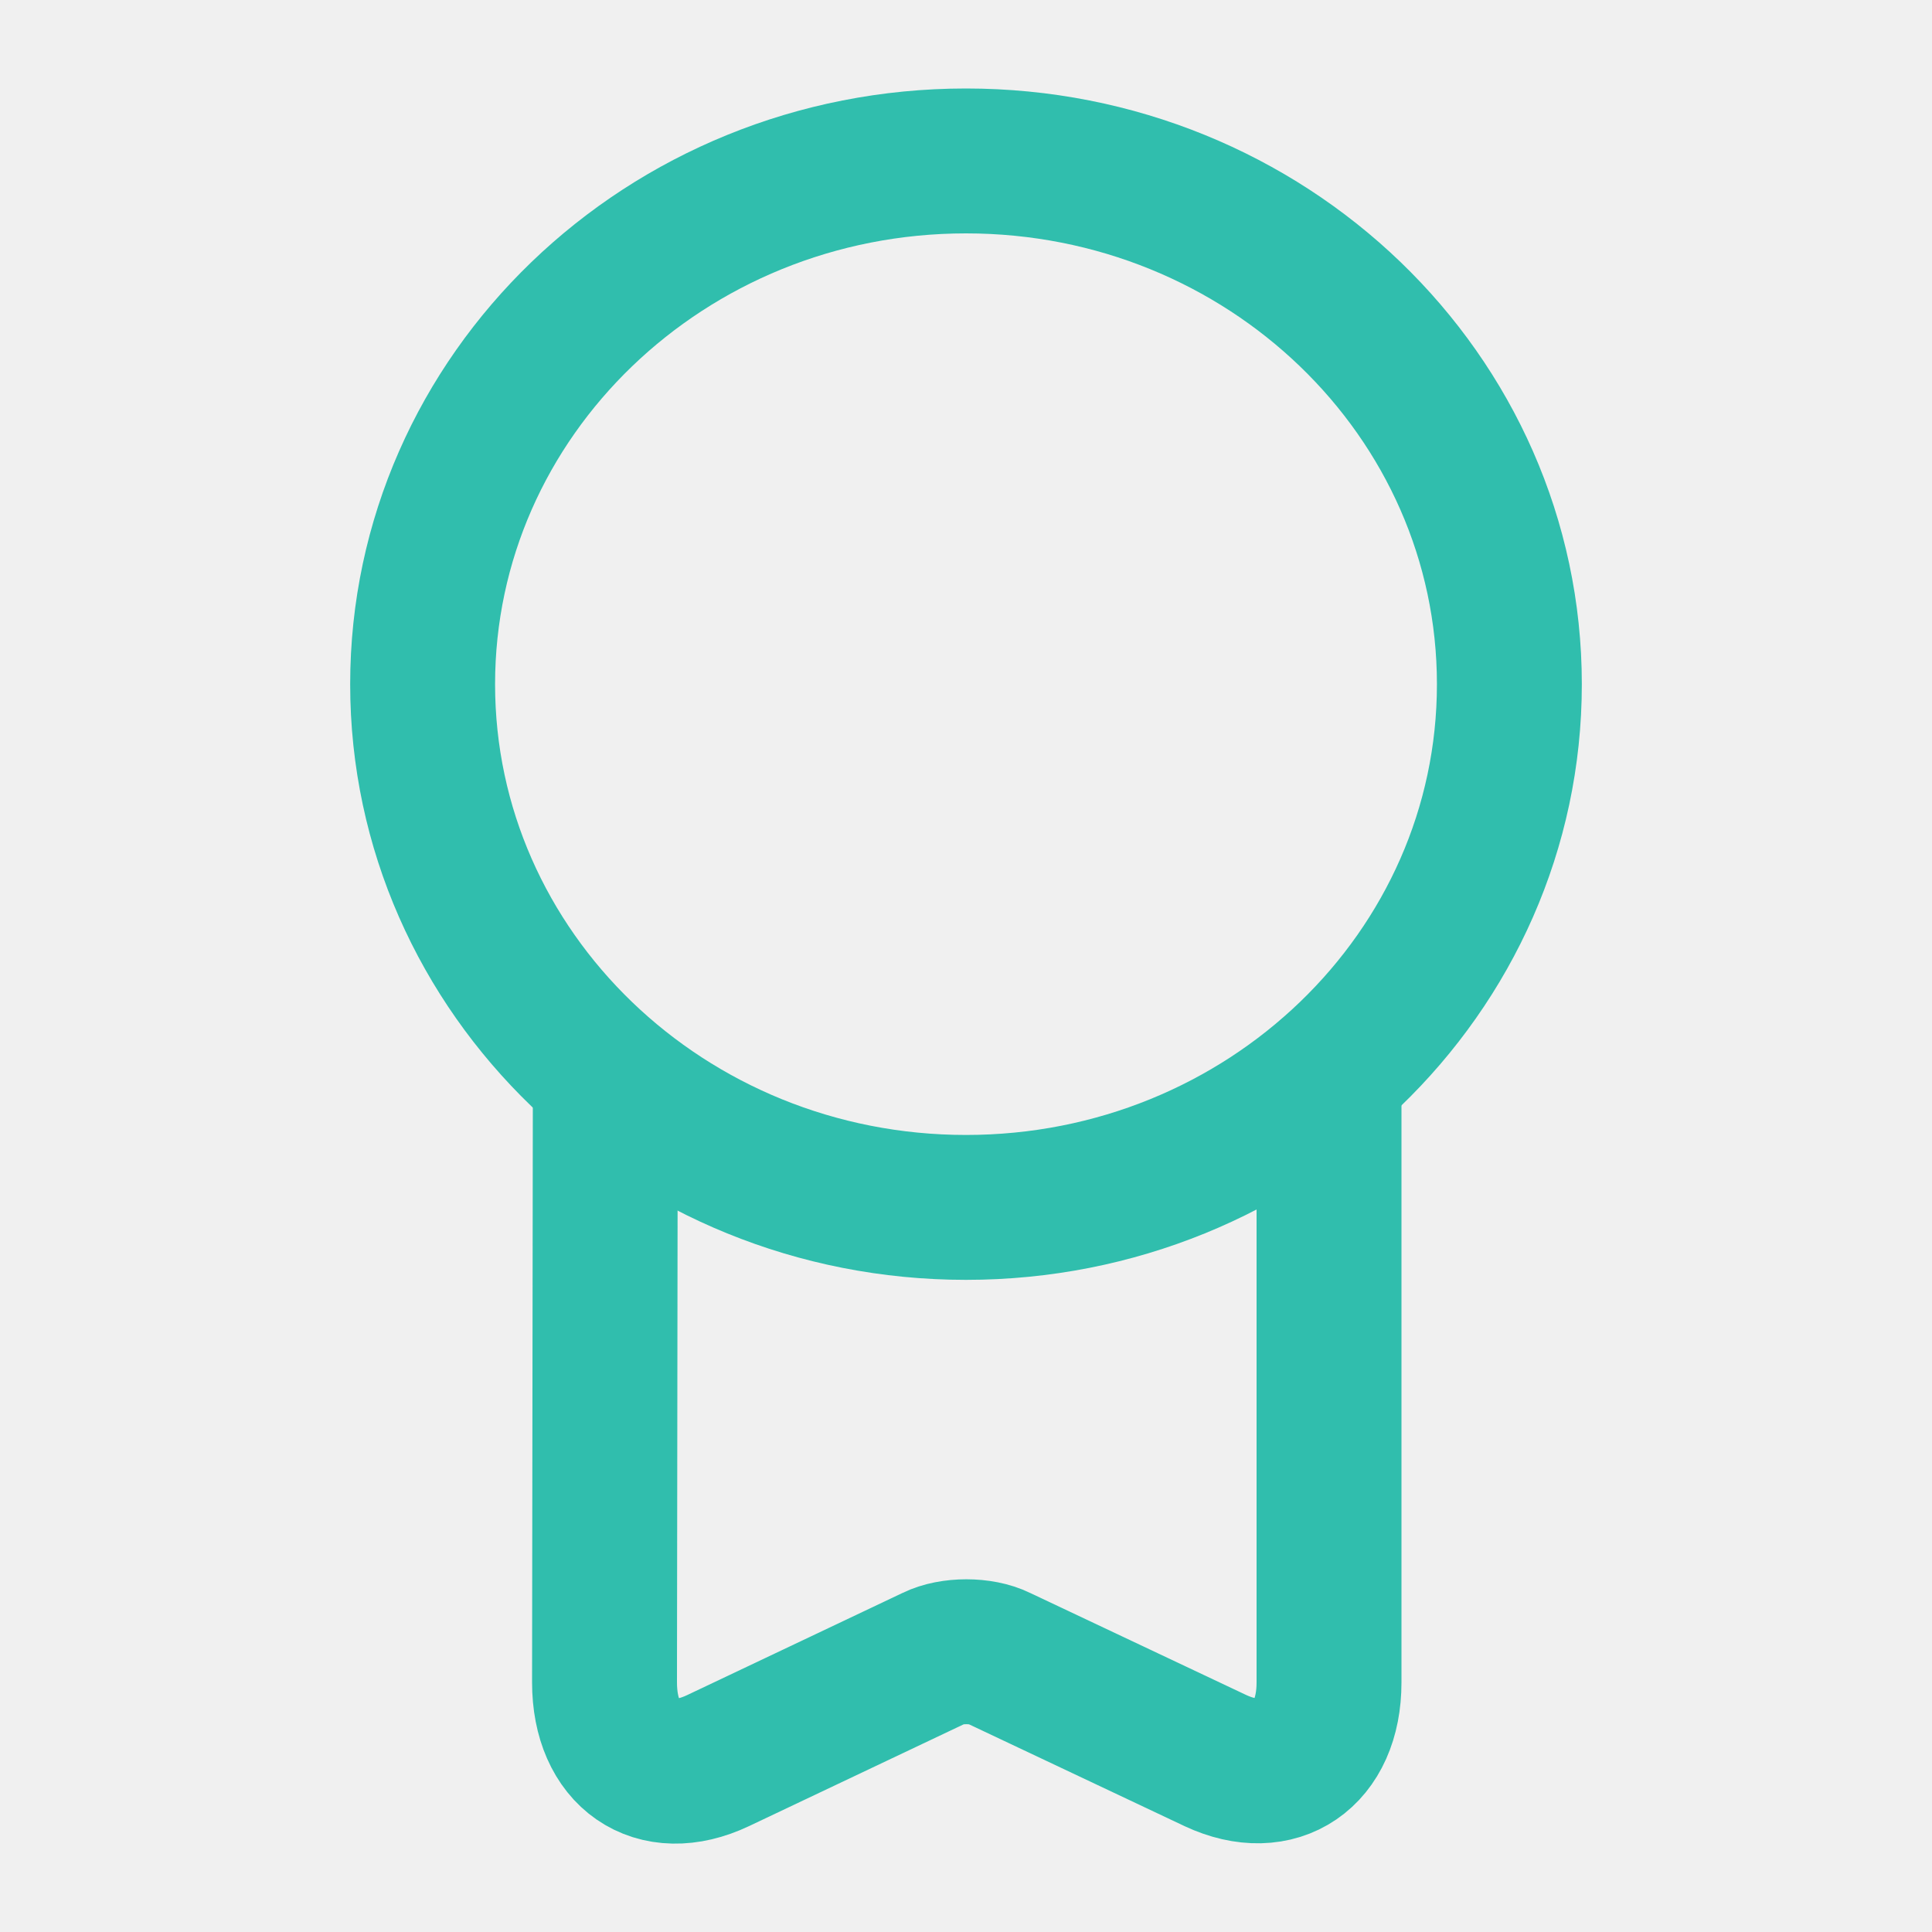
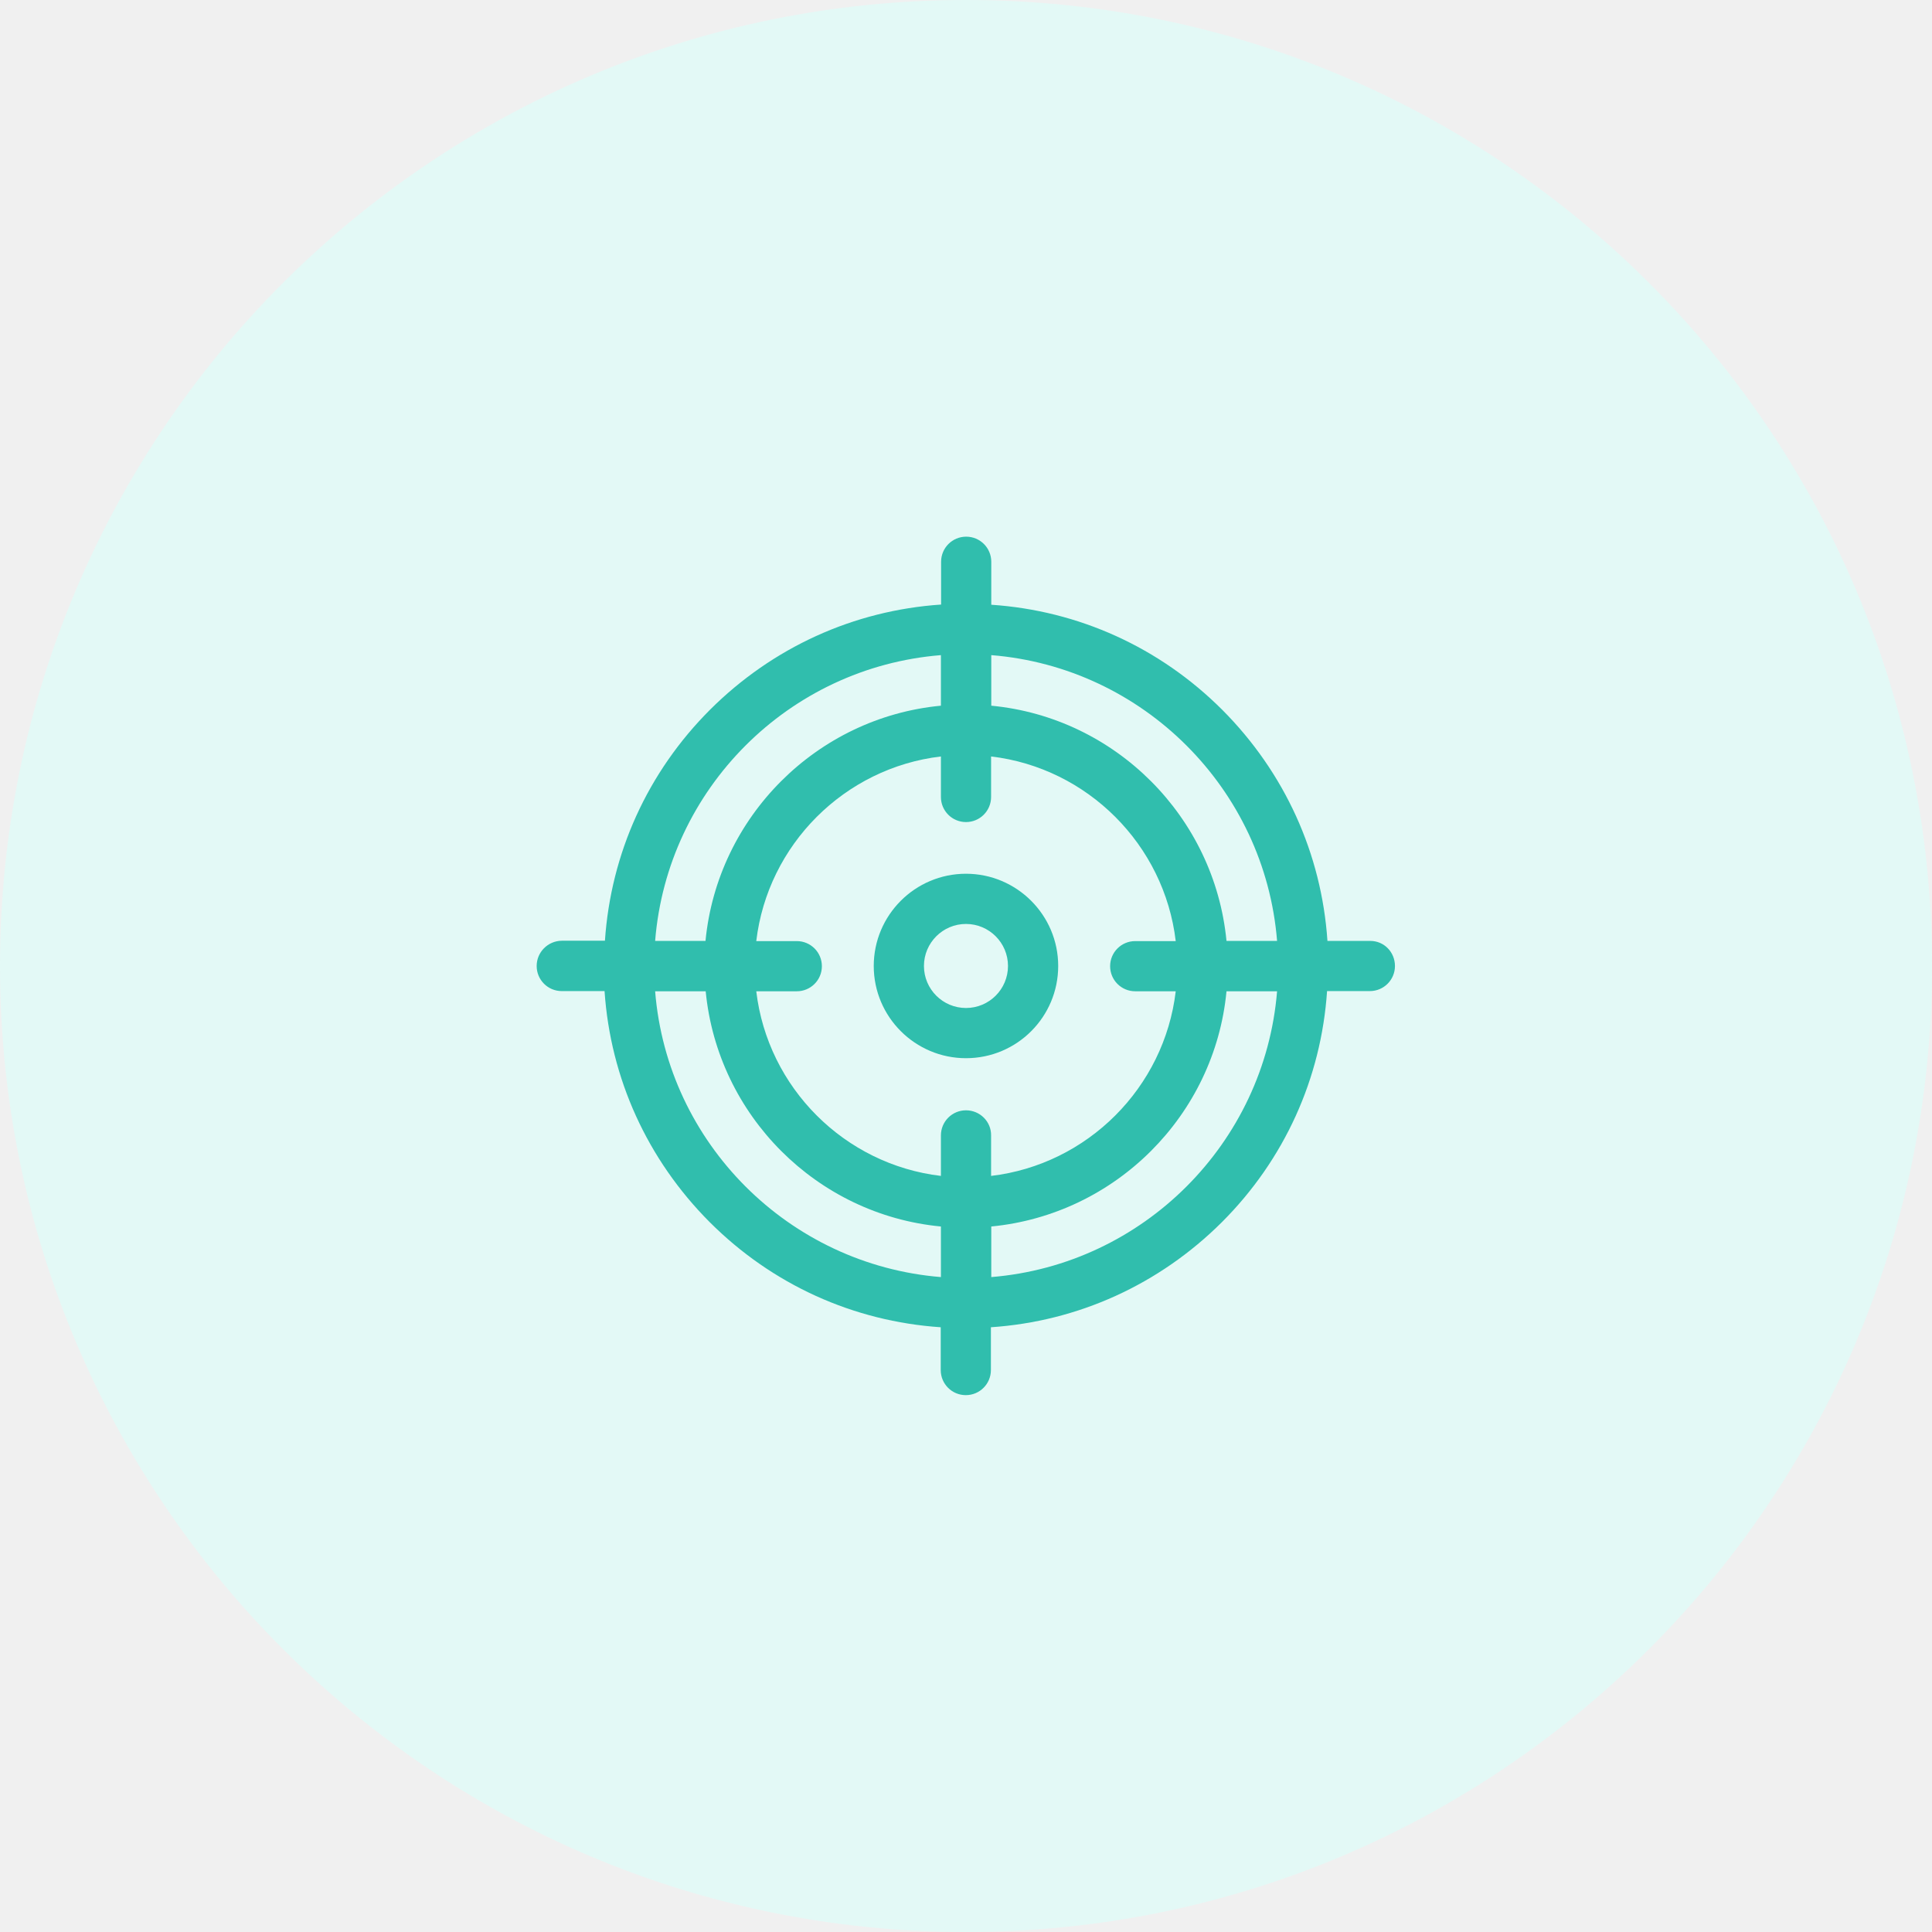
- <svg xmlns="http://www.w3.org/2000/svg" width="20" height="20" viewBox="0 0 20 20" fill="none">
-   <path d="M10 12.499C13.107 12.499 15.625 10.074 15.625 7.083C15.625 4.091 13.107 1.666 10 1.666C6.893 1.666 4.375 4.091 4.375 7.083C4.375 10.074 6.893 12.499 10 12.499Z" stroke="#30BEAD" stroke-width="1.5" stroke-linecap="round" stroke-linejoin="round" />
-   <path d="M6.266 11.267L6.258 17.417C6.258 18.167 6.783 18.534 7.433 18.226L9.666 17.167C9.849 17.076 10.158 17.076 10.341 17.167L12.583 18.226C13.225 18.526 13.758 18.167 13.758 17.417V11.117" stroke="#30BEAD" stroke-width="1.5" stroke-linecap="round" stroke-linejoin="round" />
+ <svg xmlns="http://www.w3.org/2000/svg" width="72" height="72" viewBox="0 0 72 72" fill="none">
+   <rect width="72" height="72" rx="36" fill="#E3F9F6" />
+   <g clip-path="url(#clip0_140_825)">
+     <path d="M39.436 35.999C39.436 34.1 37.891 32.562 35.999 32.562C34.1 32.562 32.562 34.107 32.562 35.999C32.562 37.898 34.107 39.436 35.999 39.436C37.898 39.436 39.436 37.898 39.436 35.999ZM35.999 37.565C35.135 37.565 34.433 36.864 34.433 35.999C34.433 35.135 35.135 34.433 35.999 34.433C36.864 34.433 37.565 35.135 37.565 35.999C37.565 36.864 36.864 37.565 35.999 37.565Z" fill="#30BEAD" />
+     <path d="M51.065 35.065H49.47C49.251 31.812 47.876 28.787 45.552 26.455C43.221 24.124 40.195 22.756 36.942 22.537V20.935C36.942 20.418 36.524 20 36.007 20C35.49 20 35.072 20.418 35.072 20.935V22.53C31.819 22.749 28.794 24.124 26.462 26.448C24.131 28.779 22.764 31.805 22.544 35.058H20.935C20.418 35.065 20 35.483 20 36C20 36.517 20.418 36.935 20.935 36.935H22.53C22.749 40.188 24.124 43.214 26.448 45.545C28.779 47.876 31.805 49.244 35.058 49.463V51.058C35.058 51.575 35.476 51.993 35.993 51.993C36.51 51.993 36.928 51.575 36.928 51.058V49.463C40.181 49.244 43.206 47.869 45.538 45.545C47.869 43.214 49.236 40.188 49.456 36.935H51.05C51.568 36.935 51.986 36.517 51.986 36C51.986 35.483 51.582 35.065 51.065 35.065ZM36.942 24.415C42.604 24.868 47.139 29.403 47.593 35.065H45.708C45.261 30.438 41.569 26.739 36.942 26.299V24.415ZM35.065 24.415V26.299C30.438 26.739 26.739 30.438 26.292 35.065H24.415C24.868 29.396 29.396 24.868 35.065 24.415ZM35.065 47.593C29.396 47.132 24.868 42.604 24.415 36.942H26.299C26.746 41.569 30.438 45.268 35.065 45.708V47.593ZM36 41.378C35.483 41.378 35.065 41.796 35.065 42.314V43.823C31.472 43.398 28.609 40.535 28.184 36.942H29.694C30.211 36.942 30.629 36.524 30.629 36.007C30.629 35.49 30.211 35.072 29.694 35.072H28.184C28.609 31.479 31.472 28.616 35.065 28.191V29.701C35.065 30.218 35.483 30.636 36 30.636C36.517 30.636 36.935 30.218 36.935 29.701V28.191C40.528 28.616 43.391 31.479 43.816 35.072H42.306C41.789 35.072 41.371 35.49 41.371 36.007C41.371 36.524 41.789 36.942 42.306 36.942H43.816C43.391 40.535 40.528 43.398 36.935 43.823V42.314C36.942 41.796 36.517 41.378 36 41.378ZM36.942 47.593V45.708C41.569 45.261 45.268 41.569 45.708 36.942H47.593C47.132 42.604 42.604 47.132 36.942 47.593Z" fill="#30BEAD" />
+   </g>
+   <defs>
+     <clipPath id="clip0_140_825">
+       <rect width="32" height="32" fill="white" transform="translate(20 20)" />
+     </clipPath>
+   </defs>
</svg>
